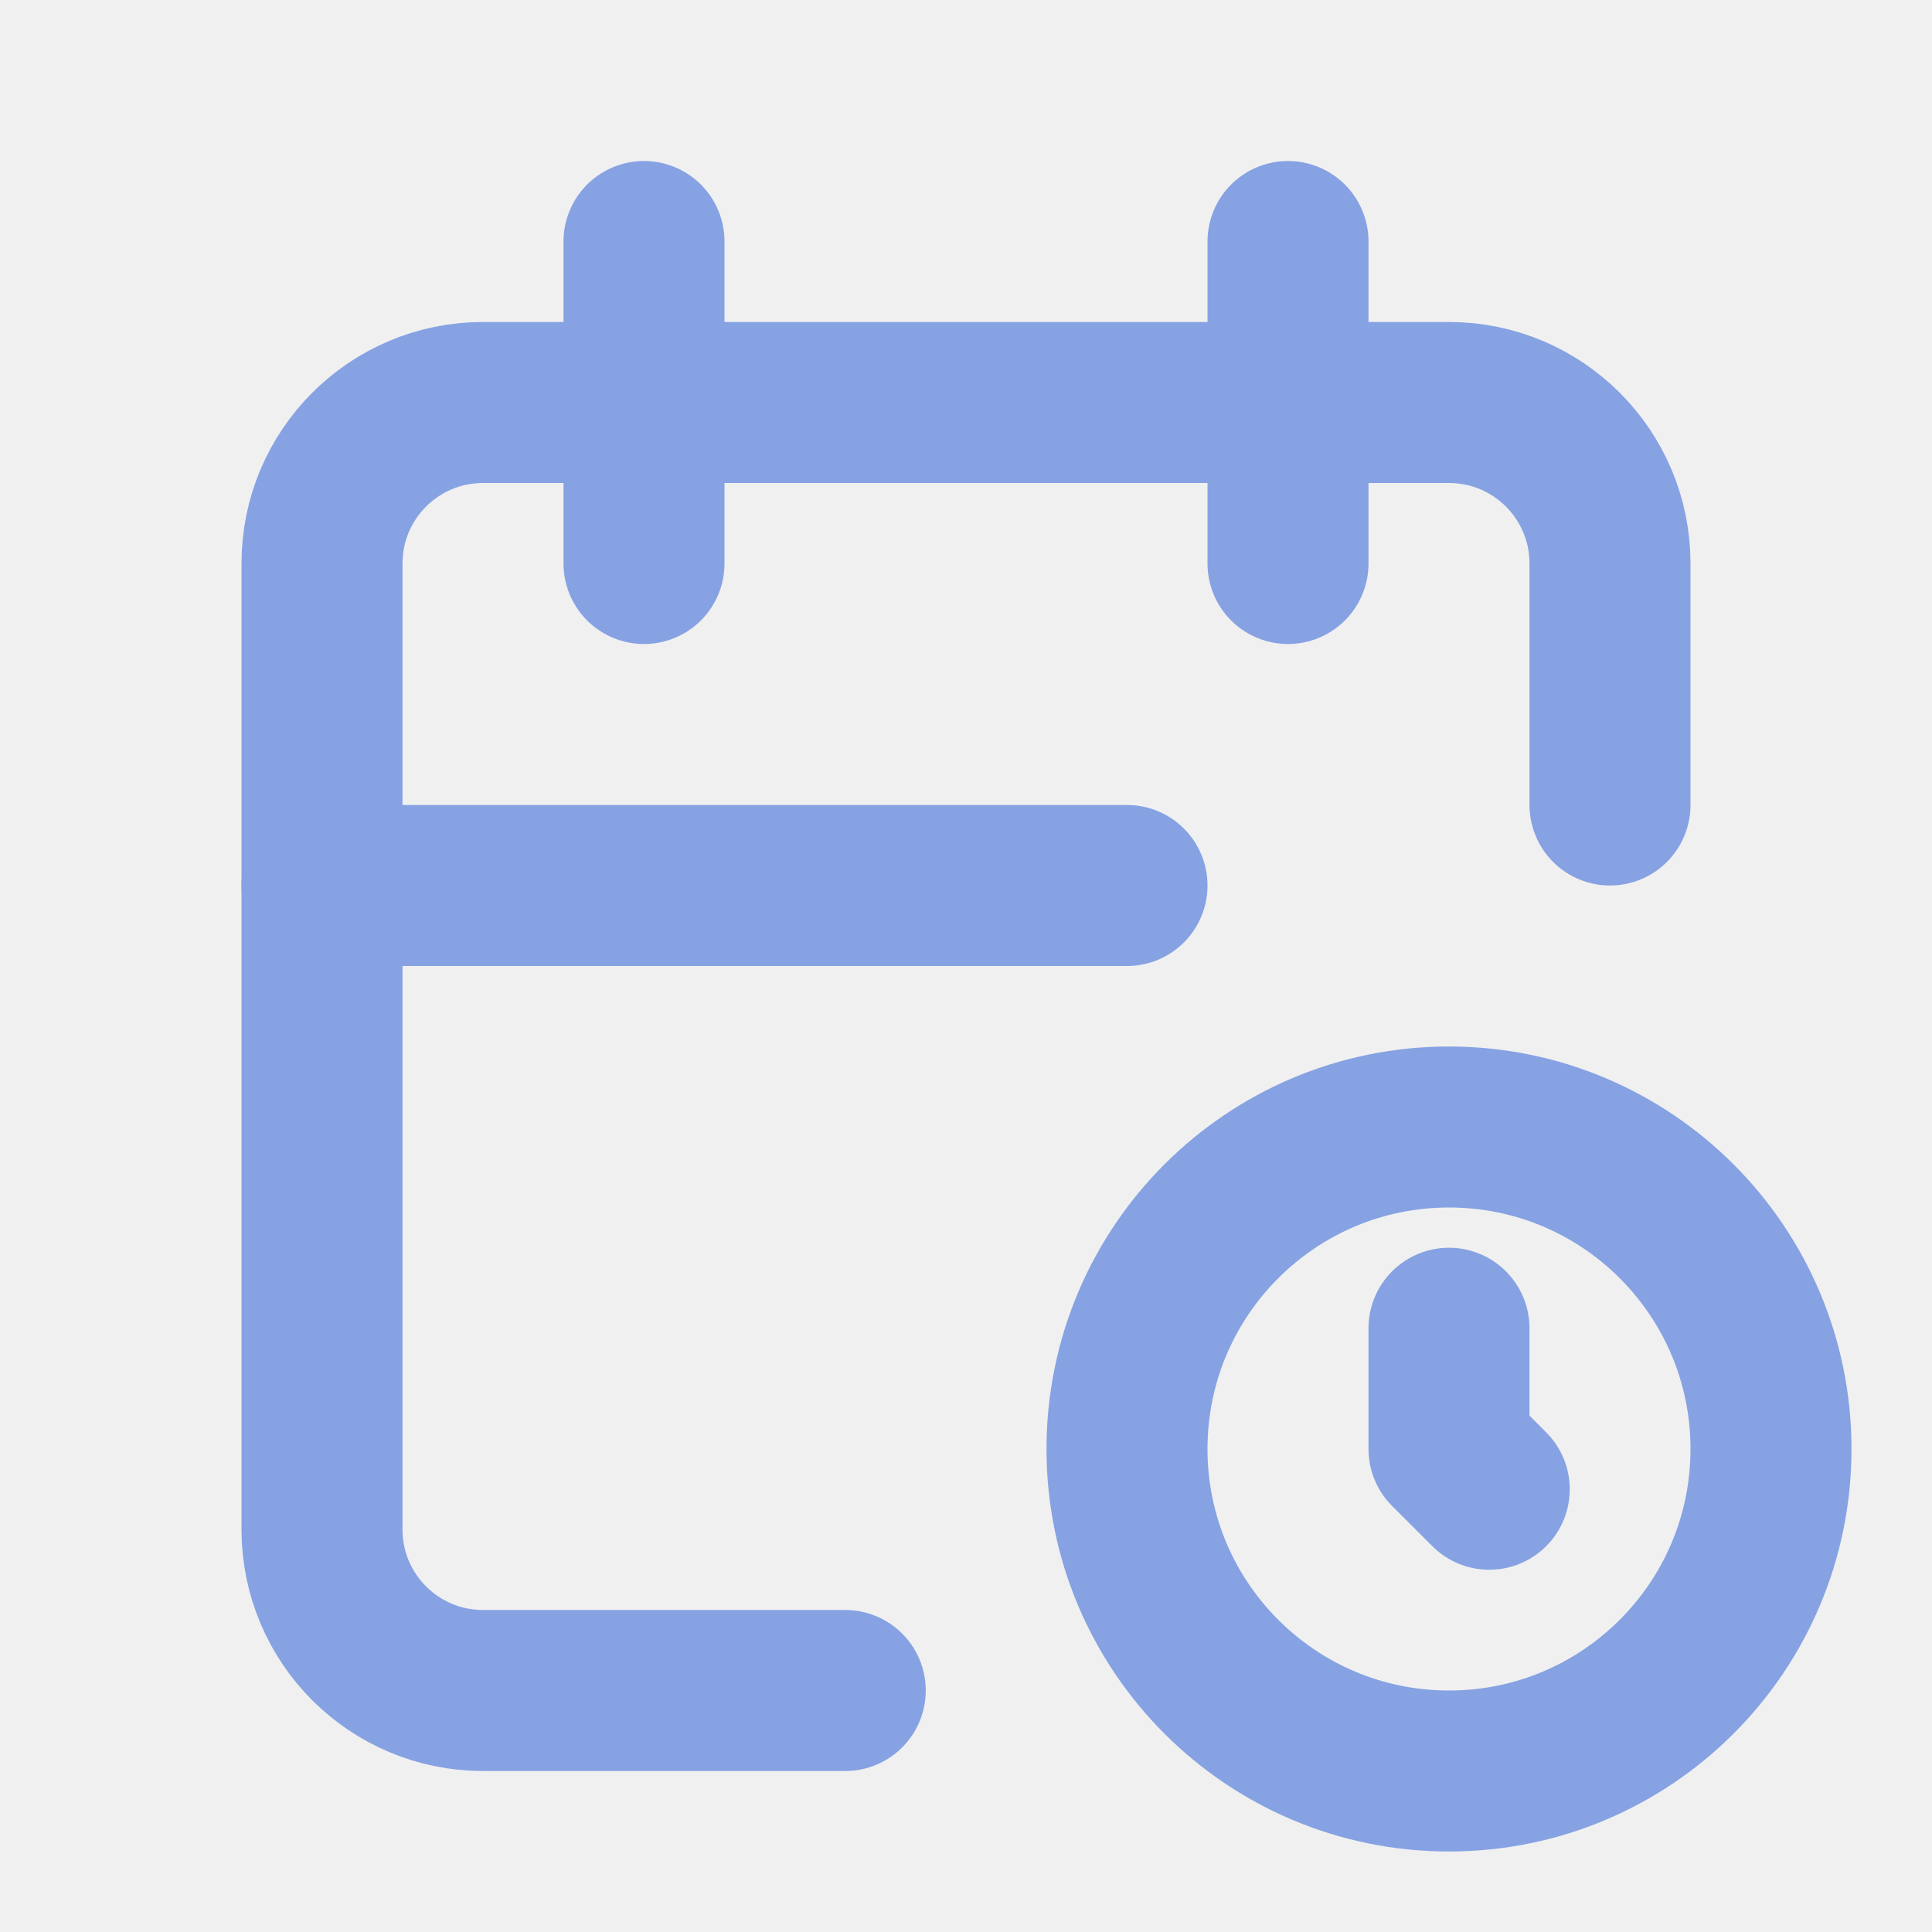
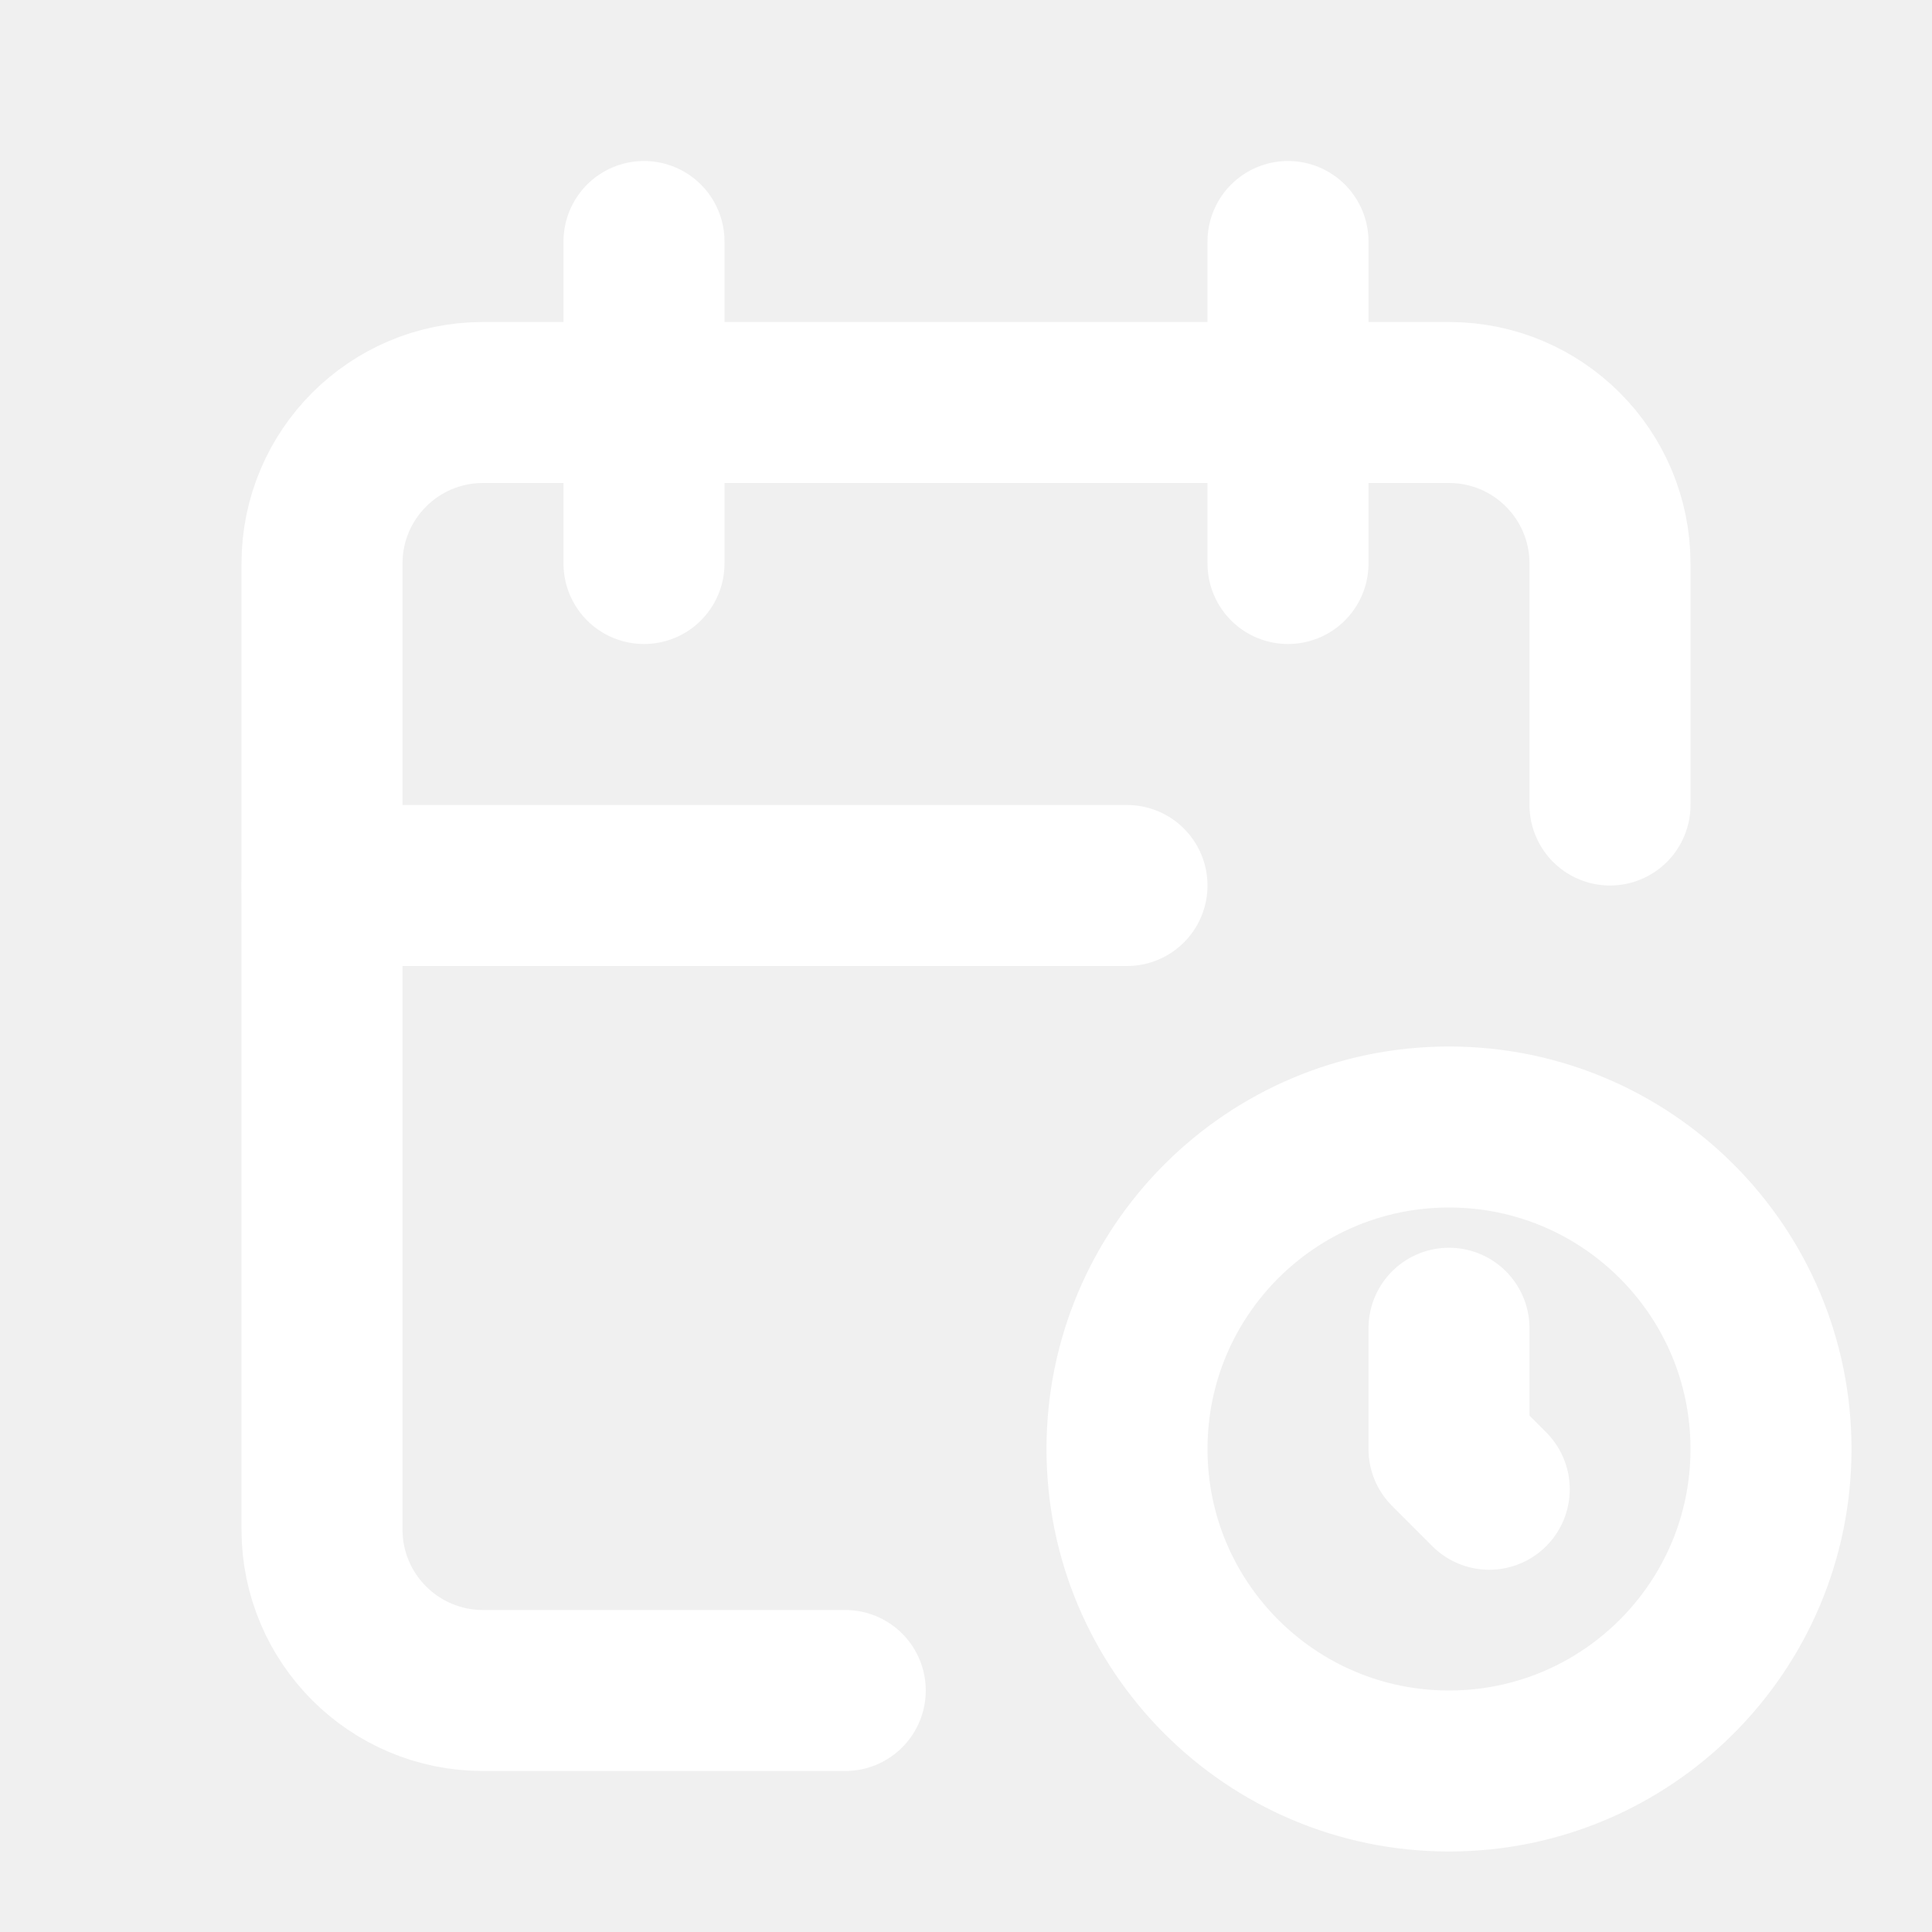
- <svg xmlns="http://www.w3.org/2000/svg" width="24" height="24" viewBox="0 0 24 24" fill="none" stroke="#86A2E3" stroke-width="2" stroke-linecap="round" stroke-linejoin="round" class="icon icon-tabler icons-tabler-outline icon-tabler-calendar-clock">
+ <svg xmlns="http://www.w3.org/2000/svg" width="24" height="24" viewBox="0 0 24 24" fill="none" stroke="#ffffff" stroke-width="2" stroke-linecap="round" stroke-linejoin="round" class="icon icon-tabler icons-tabler-outline icon-tabler-calendar-clock">
  <path stroke="none" d="M0 0h24v24H0z" fill="none" />
  <path d="M10.5 21h-4.5a2 2 0 0 1 -2 -2v-12a2 2 0 0 1 2 -2h12a2 2 0 0 1 2 2v3" />
  <path d="M16 3v4" />
  <path d="M8 3v4" />
  <path d="M4 11h10" />
  <path d="M18 18m-4 0a4 4 0 1 0 8 0a4 4 0 1 0 -8 0" />
  <path d="M18 16.5v1.5l.5 .5" />
</svg>
